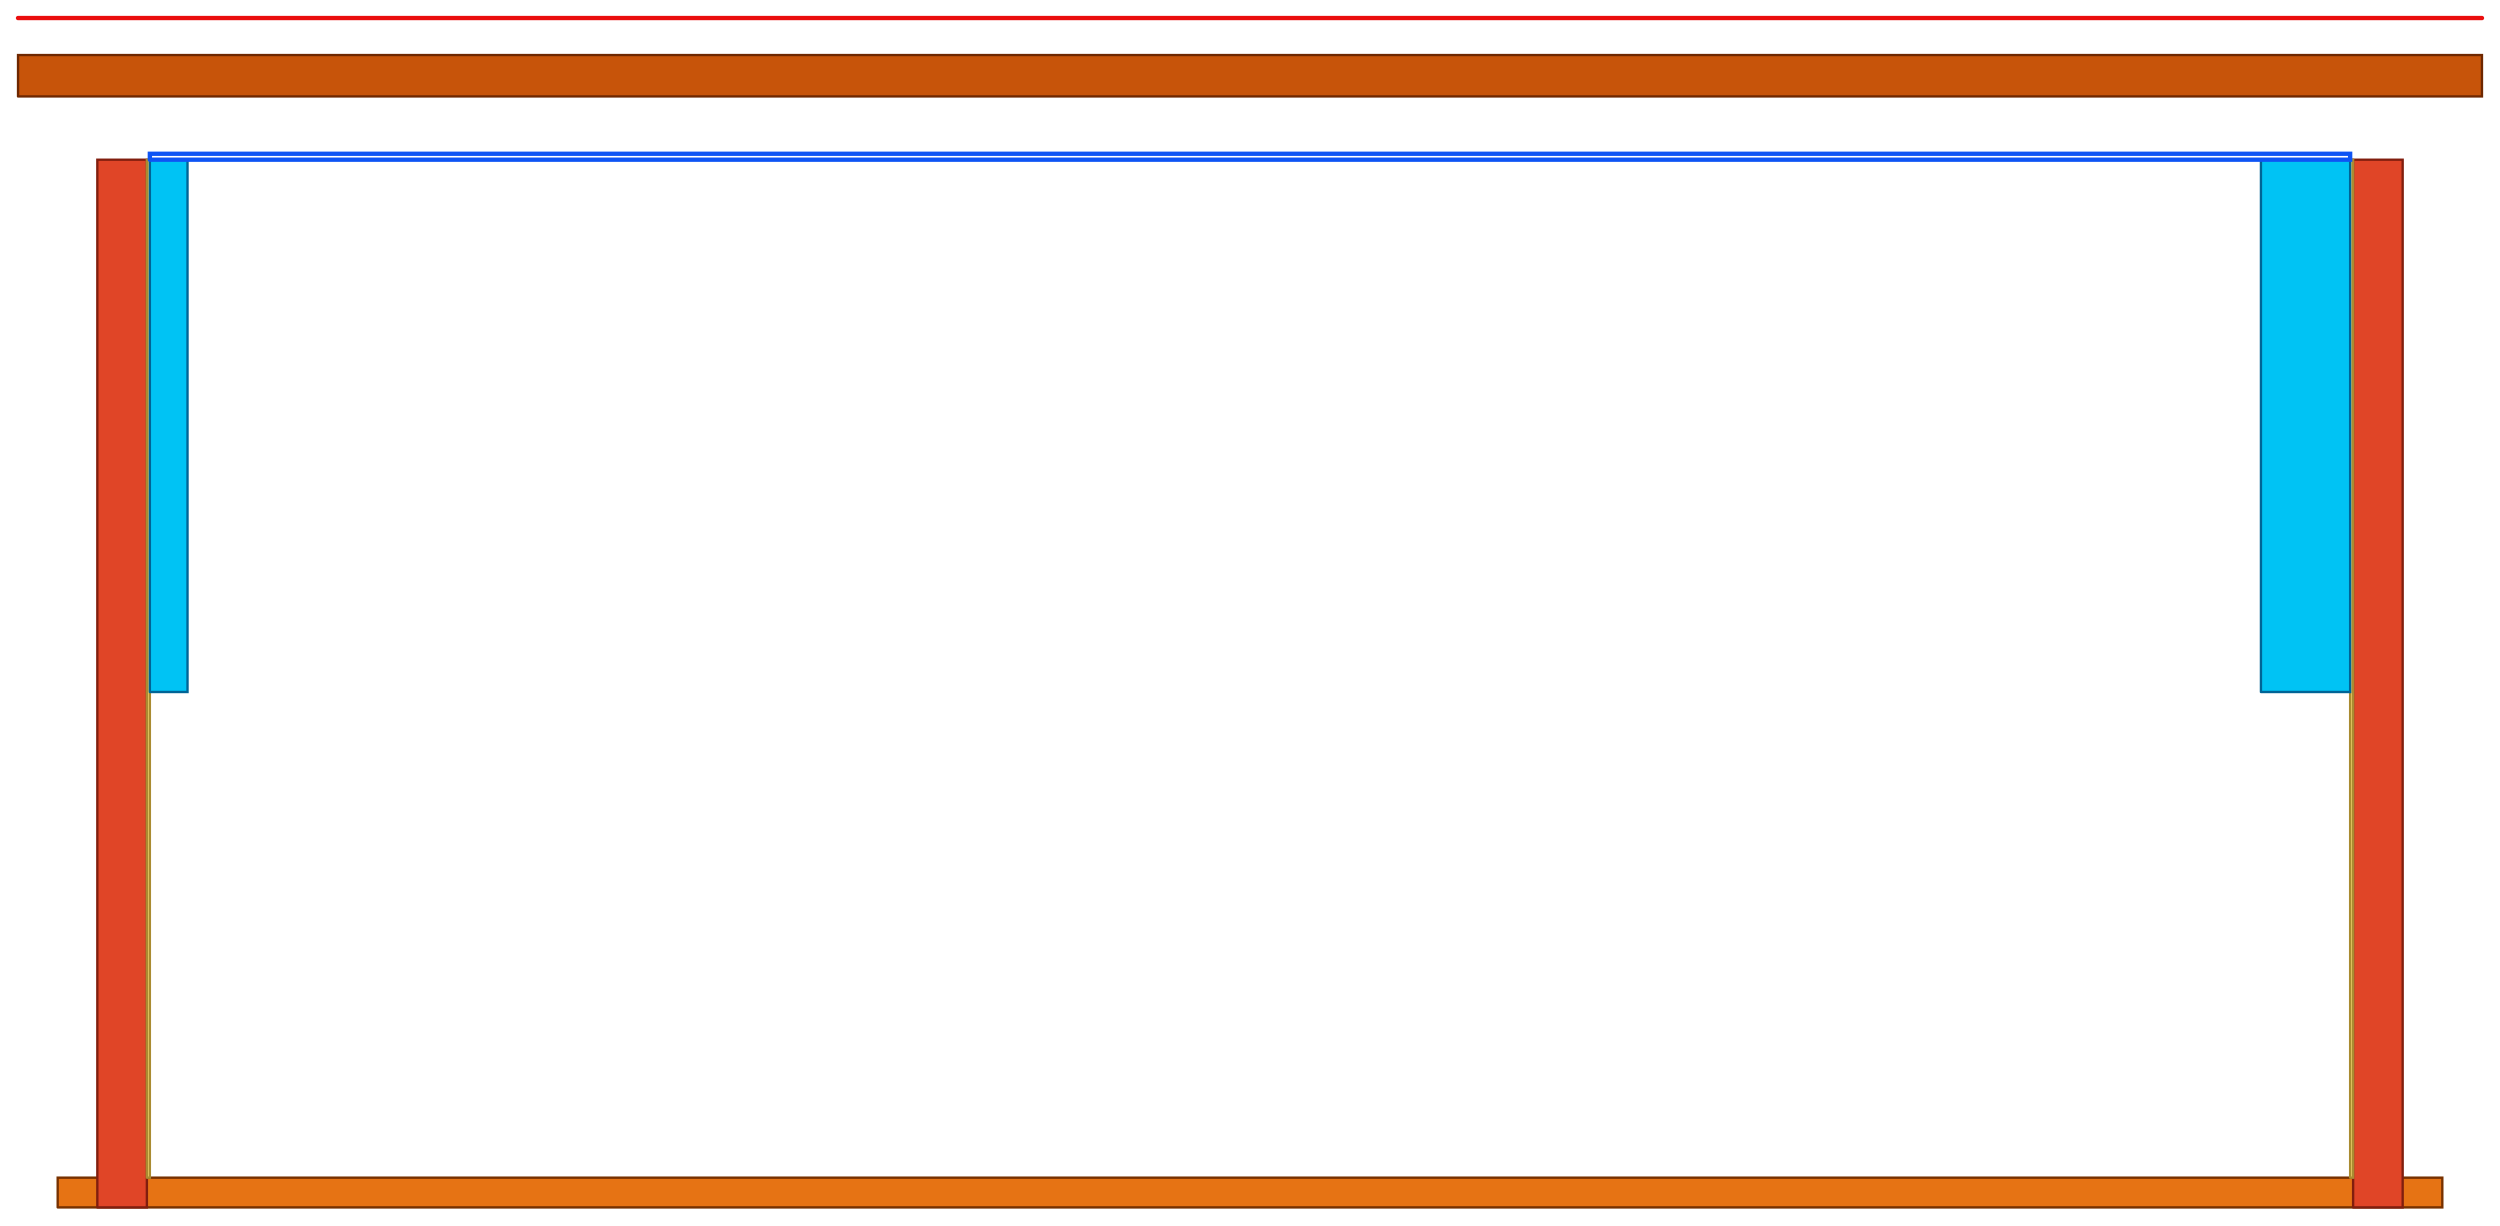
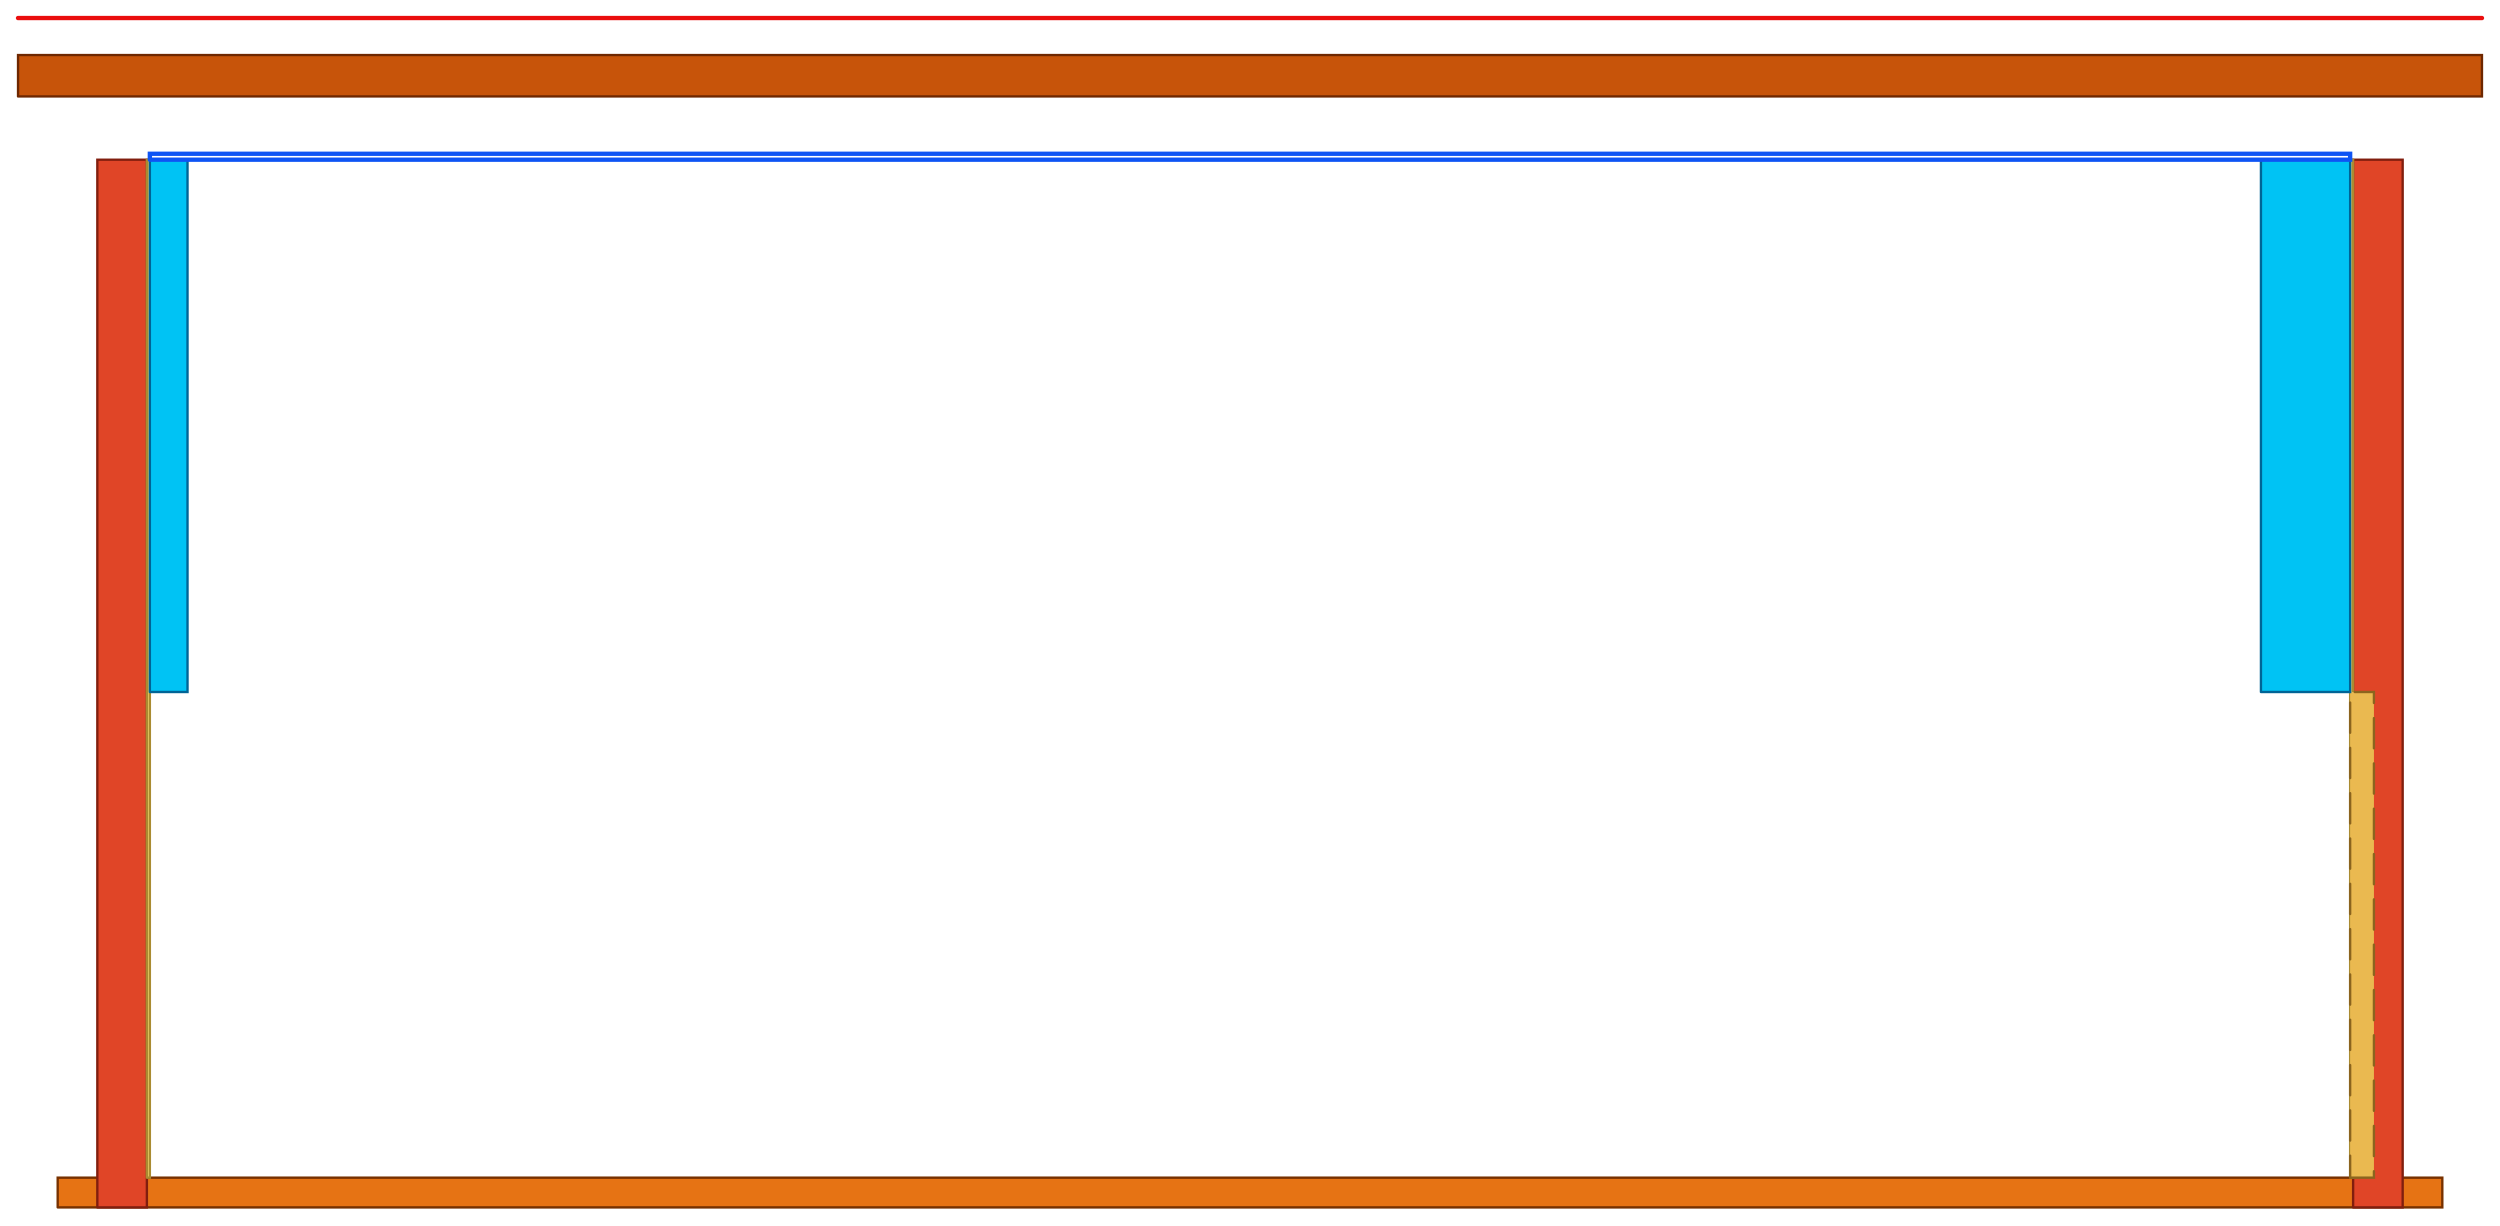
<svg xmlns="http://www.w3.org/2000/svg" width="12612.0mm" height="6182.0mm" viewBox="-756.0 -5941.0 12612.0 6182.0" version="1.1">
  <g transform="scale(1,-1)" stroke-linecap="round">
    <g fill="rgb(230,115,20)" stroke="rgb(119,49,0)" stroke-width="12.0" id="podlaha">
      <path d="M -465.0,-150.0 L 11565.0,-150.0 L 11565.0,0.0 L -465.0,0.0 L -465.0,-150.0" />
    </g>
    <g fill="rgb(224,69,39)" stroke="rgb(129,30,14)" stroke-width="12.0" id="zdivo">
      <path d="M -265.0,-150.0 L -15.0,-150.0 L -15.0,5135.29 L -265.0,5135.29 L -265.0,-150.0" />
      <path d="M 11115.0,-150.0 L 11365.0,-150.0 L 11365.0,5135.29 L 11115.0,5135.29 L 11115.0,-150.0" />
    </g>
    <g fill="rgb(255,224,119)" stroke="rgb(170,139,49)" stroke-width="12.0" id="omitka">
      <path d="M -15.0,0.0 L 0.0,0.0 L 0.0,5135.29 L -15.0,5135.29 L -15.0,0.0" />
      <path d="M 11100.0,0.0 L 11115.0,0.0 L 11115.0,5135.29 L 11100.0,5135.29 L 11100.0,0.0" />
+     </g>
+     <g fill="rgb(234,185,80)" stroke="rgb(139,100,30)" stroke-width="12.0" id="pouzdro" stroke-dasharray="152.4 76.2">
+       <path d="M 11100.0,0.0 L 11220.0,0.0 L 11220.0,2450.0 L 11100.0,2450.0 L 11100.0,0.0" />
    </g>
    <g fill="rgb(199,84,10)" stroke="rgb(110,39,0)" stroke-width="12.0" id="krov">
      <path d="M -665.0,5454.462 L 11765.0,5454.462 L 11765.0,5663.327 L -665.0,5663.327 L -665.0,5454.462" />
    </g>
    <g fill="rgb(0,195,244)" stroke="rgb(0,100,150)" stroke-width="12.0" id="predstena">
      <path d="M 0.0,2450.0 L 190.0,2450.0 L 190.0,5135.29 L 0.0,5135.29 L 0.0,2450.0" />
      <path d="M 10650.0,2450.0 L 11100.0,2450.0 L 11100.0,5135.29 L 10650.0,5135.29 L 10650.0,2450.0" />
    </g>
    <g fill="none" stroke="rgb(14,84,244)" stroke-width="22.0" id="podhled">
      <path d="M 0.0,5135.29 L 11100.0,5135.29 L 11100.0,5165.29 L 0.0,5165.29 L 0.0,5135.29" />
    </g>
    <g fill="none" stroke="rgb(234,14,14)" stroke-width="22.0" id="krytina">
      <line x1="-665.0" y1="5850.0" x2="11765.0" y2="5850.0" />
    </g>
  </g>
</svg>
